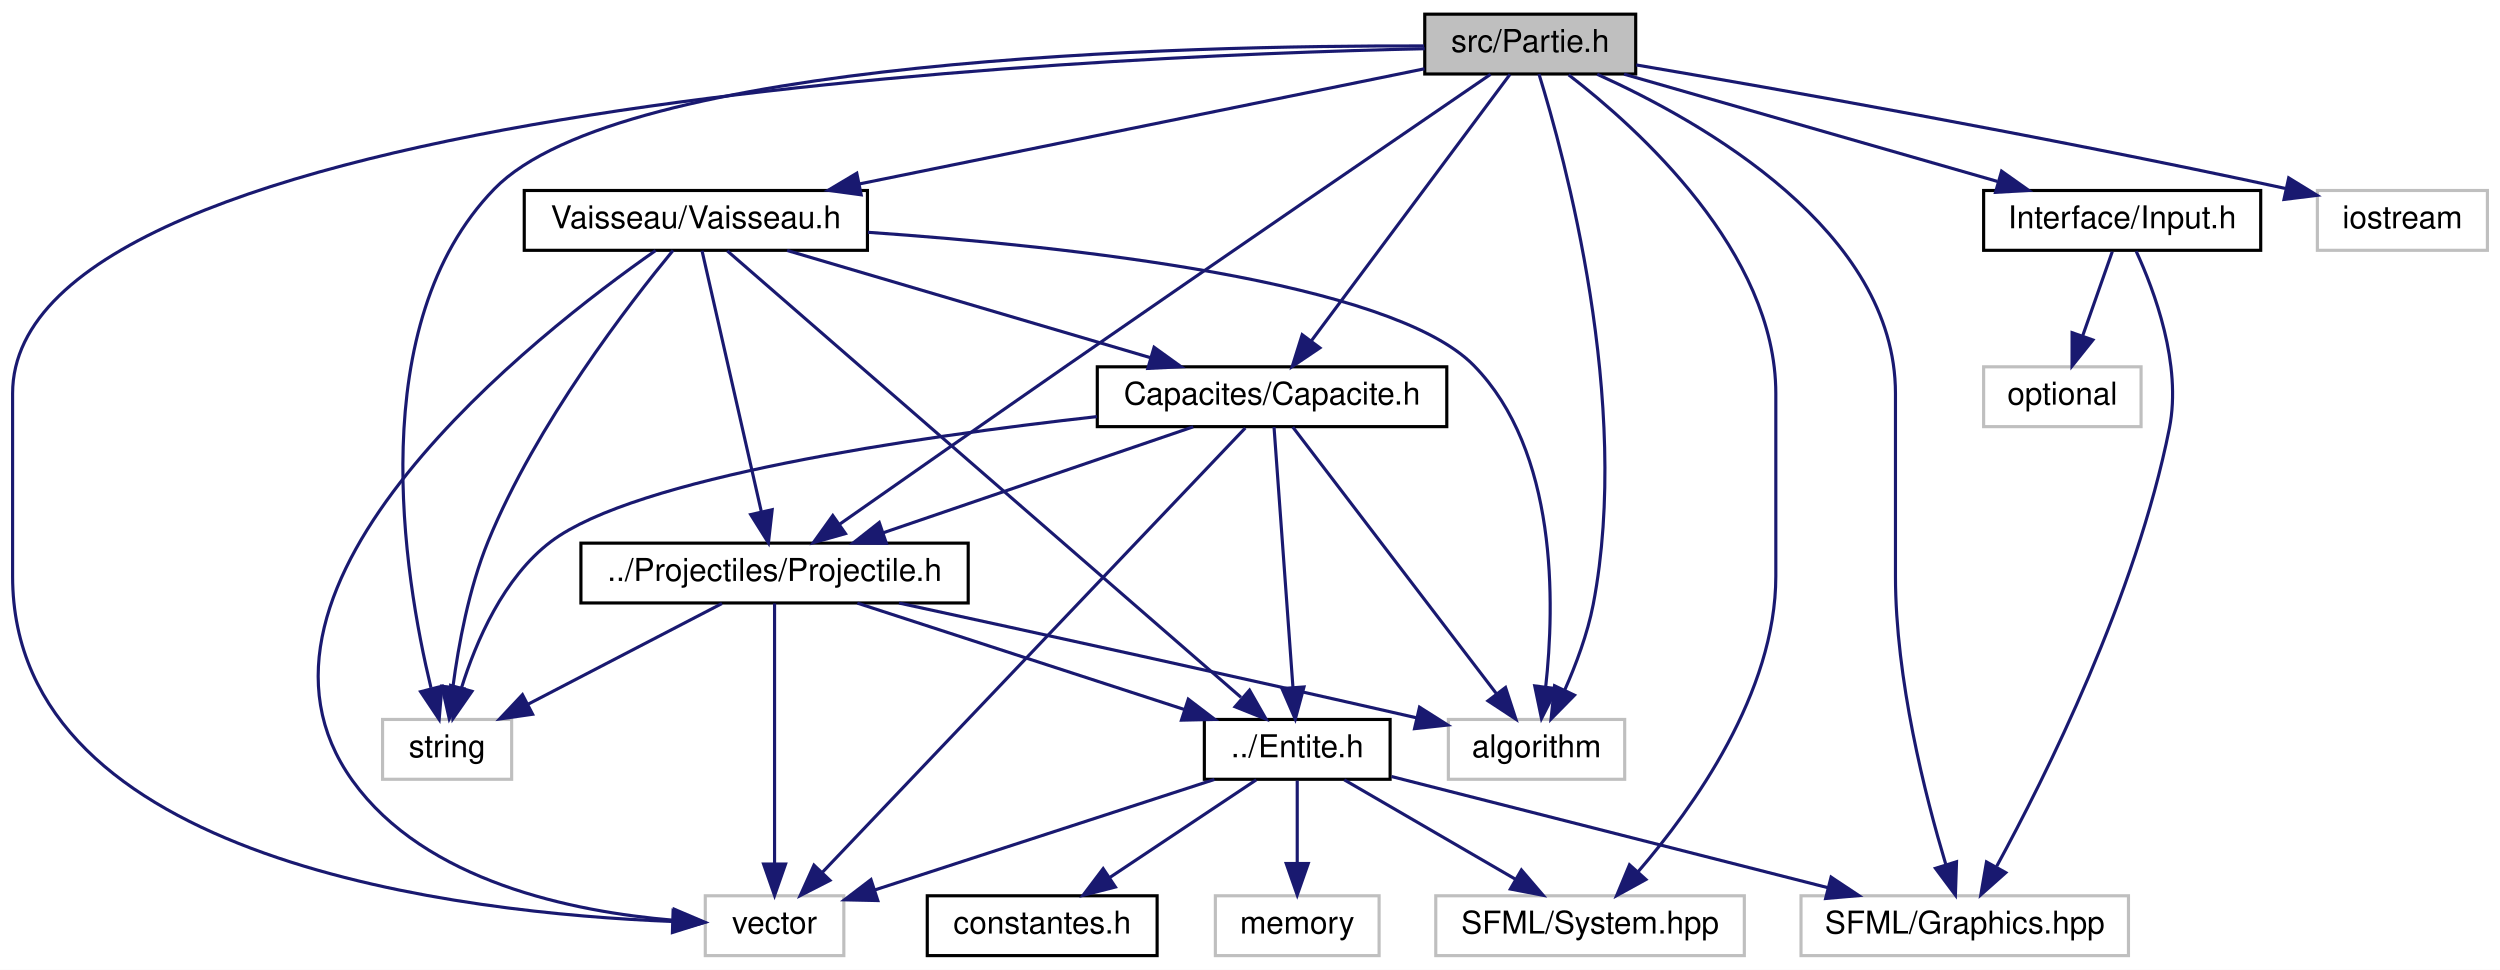
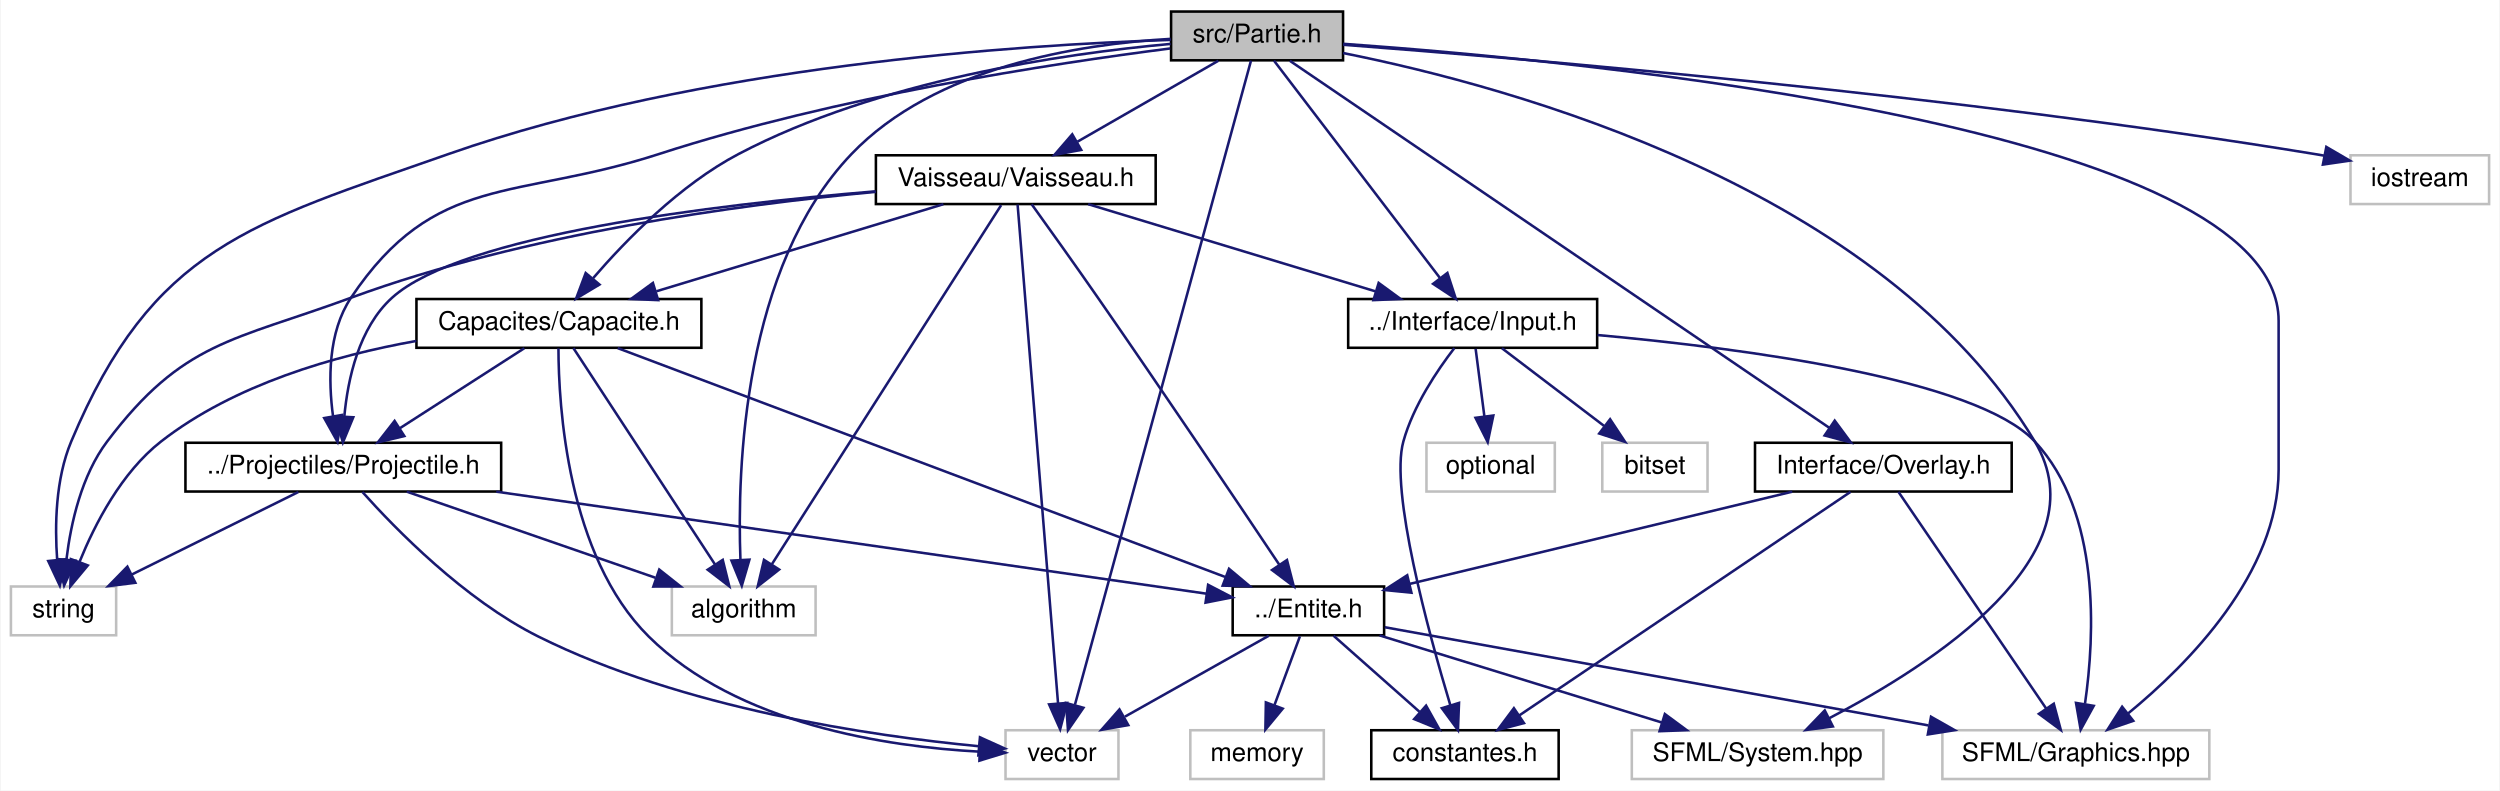
- <svg xmlns="http://www.w3.org/2000/svg" xmlns:xlink="http://www.w3.org/1999/xlink" width="794pt" height="308pt" viewBox="0.00 0.00 794.00 308.00">
+ <svg xmlns="http://www.w3.org/2000/svg" xmlns:xlink="http://www.w3.org/1999/xlink" width="974pt" height="308pt" viewBox="0.00 0.00 973.50 308.00">
  <g id="graph0" class="graph" transform="scale(1 1) rotate(0) translate(4 304)">
-     <polygon fill="white" stroke="none" points="-4,4 -4,-304 790,-304 790,4 -4,4" />
+     <polygon fill="white" stroke="none" points="-4,4 -4,-304 969.5,-304 969.5,4 -4,4" />
    <g id="node1" class="node">
-       <polygon fill="#bfbfbf" stroke="black" points="448.5,-280.5 448.5,-299.5 515.5,-299.5 515.5,-280.5 448.5,-280.5" />
-       <text text-anchor="middle" x="482" y="-287.5" font-family="Helvetica,sans-Serif" font-size="10.00">src/Partie.h</text>
+       <polygon fill="#bfbfbf" stroke="black" points="452,-280.5 452,-299.5 519,-299.5 519,-280.5 452,-280.5" />
+       <text text-anchor="middle" x="485.5" y="-287.5" font-family="Helvetica,sans-Serif" font-size="10.00">src/Partie.h</text>
    </g>
    <g id="node2" class="node">
-       <polygon fill="white" stroke="#bfbfbf" points="220,-0.5 220,-19.5 264,-19.5 264,-0.5 220,-0.5" />
-       <text text-anchor="middle" x="242" y="-7.5" font-family="Helvetica,sans-Serif" font-size="10.00">vector</text>
+       <polygon fill="white" stroke="#bfbfbf" points="387.5,-0.5 387.5,-19.5 431.5,-19.5 431.5,-0.5 387.5,-0.5" />
+       <text text-anchor="middle" x="409.5" y="-7.5" font-family="Helvetica,sans-Serif" font-size="10.00">vector</text>
    </g>
    <g id="edge1" class="edge">
-       <path fill="none" stroke="midnightblue" d="M448.489,-288.531C339.183,-286.107 0,-271.162 0,-179 0,-179 0,-179 0,-121 0,-30.069 143.353,-13.948 209.394,-11.347" />
-       <polygon fill="midnightblue" stroke="midnightblue" points="209.781,-14.836 219.667,-11.027 209.563,-7.84 209.781,-14.836" />
+       <path fill="none" stroke="midnightblue" d="M483.142,-280.375C472.569,-241.701 429.4,-83.794 414.548,-29.465" />
+       <polygon fill="midnightblue" stroke="midnightblue" points="417.844,-28.247 411.83,-19.524 411.091,-30.093 417.844,-28.247" />
    </g>
    <g id="node3" class="node">
-       <polygon fill="white" stroke="#bfbfbf" points="117.5,-56.5 117.5,-75.5 158.5,-75.5 158.5,-56.5 117.5,-56.5" />
-       <text text-anchor="middle" x="138" y="-63.5" font-family="Helvetica,sans-Serif" font-size="10.00">string</text>
+       <polygon fill="white" stroke="#bfbfbf" points="0,-56.5 0,-75.5 41,-75.5 41,-56.5 0,-56.5" />
+       <text text-anchor="middle" x="20.5" y="-63.5" font-family="Helvetica,sans-Serif" font-size="10.00">string</text>
    </g>
    <g id="edge2" class="edge">
-       <path fill="none" stroke="midnightblue" d="M448.275,-289.417C372.716,-289.59 193.316,-285.51 153,-244 111.316,-201.081 124.196,-121.561 132.879,-85.563" />
-       <polygon fill="midnightblue" stroke="midnightblue" points="136.365,-86.063 135.476,-75.506 129.587,-84.313 136.365,-86.063" />
+       <path fill="none" stroke="midnightblue" d="M451.845,-288.451C393.106,-286.57 268.766,-278.459 170.5,-244 92.992,-216.82 55.277,-207.74 23.5,-132 17.354,-117.351 17.055,-99.182 18.034,-85.781" />
+       <polygon fill="midnightblue" stroke="midnightblue" points="21.516,-86.132 19.056,-75.827 14.553,-85.417 21.516,-86.132" />
    </g>
    <g id="node4" class="node">
-       <polygon fill="white" stroke="#bfbfbf" points="456,-56.5 456,-75.5 512,-75.5 512,-56.5 456,-56.5" />
-       <text text-anchor="middle" x="484" y="-63.5" font-family="Helvetica,sans-Serif" font-size="10.00">algorithm</text>
+       <polygon fill="white" stroke="#bfbfbf" points="257.5,-56.5 257.5,-75.5 313.5,-75.5 313.5,-56.5 257.5,-56.5" />
+       <text text-anchor="middle" x="285.5" y="-63.5" font-family="Helvetica,sans-Serif" font-size="10.00">algorithm</text>
    </g>
    <g id="edge3" class="edge">
-       <path fill="none" stroke="midnightblue" d="M484.781,-280.455C492.751,-254.769 514.339,-176.074 502,-112 500.21,-102.705 496.517,-92.889 492.939,-84.805" />
-       <polygon fill="midnightblue" stroke="midnightblue" points="496.056,-83.209 488.621,-75.661 489.727,-86.198 496.056,-83.209" />
+       <path fill="none" stroke="midnightblue" d="M451.804,-288.857C415.921,-286.818 359.93,-277.905 327.5,-244 285.346,-199.928 282.889,-121.635 284.226,-85.823" />
+       <polygon fill="midnightblue" stroke="midnightblue" points="287.724,-85.954 284.748,-75.785 280.734,-85.59 287.724,-85.954" />
    </g>
    <g id="node5" class="node">
-       <polygon fill="white" stroke="#bfbfbf" points="732,-224.5 732,-243.5 786,-243.5 786,-224.5 732,-224.5" />
-       <text text-anchor="middle" x="759" y="-231.5" font-family="Helvetica,sans-Serif" font-size="10.00">iostream</text>
+       <polygon fill="white" stroke="#bfbfbf" points="911.5,-224.5 911.5,-243.5 965.5,-243.5 965.5,-224.5 911.5,-224.5" />
+       <text text-anchor="middle" x="938.5" y="-231.5" font-family="Helvetica,sans-Serif" font-size="10.00">iostream</text>
    </g>
    <g id="edge4" class="edge">
-       <path fill="none" stroke="midnightblue" d="M515.658,-283.376C560.447,-275.749 642.322,-261.305 721.741,-244.171" />
-       <polygon fill="midnightblue" stroke="midnightblue" points="722.887,-247.503 731.914,-241.958 721.399,-240.663 722.887,-247.503" />
+       <path fill="none" stroke="midnightblue" d="M519.042,-286.564C589.474,-281.178 757.796,-266.895 897.5,-244 898.754,-243.794 900.027,-243.575 901.312,-243.345" />
+       <polygon fill="midnightblue" stroke="midnightblue" points="902.085,-246.76 911.231,-241.413 900.747,-239.889 902.085,-246.76" />
    </g>
    <g id="node6" class="node">
-       <polygon fill="white" stroke="#bfbfbf" points="568,-0.5 568,-19.5 672,-19.5 672,-0.5 568,-0.5" />
-       <text text-anchor="middle" x="620" y="-7.5" font-family="Helvetica,sans-Serif" font-size="10.00">SFML/Graphics.hpp</text>
+       <polygon fill="white" stroke="#bfbfbf" points="752.5,-0.5 752.5,-19.5 856.5,-19.5 856.5,-0.5 752.5,-0.5" />
+       <text text-anchor="middle" x="804.5" y="-7.5" font-family="Helvetica,sans-Serif" font-size="10.00">SFML/Graphics.hpp</text>
    </g>
    <g id="edge5" class="edge">
-       <path fill="none" stroke="midnightblue" d="M503.276,-280.403C536.764,-265.299 598,-230.622 598,-179 598,-179 598,-179 598,-121 598,-88.329 607.447,-51.24 613.96,-29.553" />
-       <polygon fill="midnightblue" stroke="midnightblue" points="617.391,-30.31 617.033,-19.721 610.709,-28.222 617.391,-30.31" />
+       <path fill="none" stroke="midnightblue" d="M519.09,-286.937C615.043,-280.133 883.5,-254.362 883.5,-179 883.5,-179 883.5,-179 883.5,-121 883.5,-80.794 848.252,-45.221 824.844,-26.03" />
+       <polygon fill="midnightblue" stroke="midnightblue" points="826.864,-23.166 816.844,-19.723 822.53,-28.663 826.864,-23.166" />
    </g>
    <g id="node7" class="node">
-       <polygon fill="white" stroke="#bfbfbf" points="452,-0.5 452,-19.5 550,-19.5 550,-0.5 452,-0.5" />
-       <text text-anchor="middle" x="501" y="-7.5" font-family="Helvetica,sans-Serif" font-size="10.00">SFML/System.hpp</text>
+       <polygon fill="white" stroke="#bfbfbf" points="631.5,-0.5 631.5,-19.5 729.5,-19.5 729.5,-0.5 631.5,-0.5" />
+       <text text-anchor="middle" x="680.5" y="-7.5" font-family="Helvetica,sans-Serif" font-size="10.00">SFML/System.hpp</text>
    </g>
    <g id="edge6" class="edge">
-       <path fill="none" stroke="midnightblue" d="M494.188,-280.241C516.125,-263.35 560,-223.949 560,-179 560,-179 560,-179 560,-121 560,-84.024 533.791,-47.472 516.309,-27.205" />
-       <polygon fill="midnightblue" stroke="midnightblue" points="518.736,-24.669 509.453,-19.562 513.525,-29.343 518.736,-24.669" />
+       <path fill="none" stroke="midnightblue" d="M519.04,-283.33C584.739,-270.205 729.136,-230.94 788.5,-132 814.988,-87.853 748.547,-45.043 708.409,-24.181" />
+       <polygon fill="midnightblue" stroke="midnightblue" points="709.828,-20.977 699.324,-19.597 706.675,-27.227 709.828,-20.977" />
    </g>
    <g id="node8" class="node">
      <g id="a_node8">
        <a xlink:href="_capacite_8h.html" target="_top" xlink:title="Capacites/Capacite.h">
-           <polygon fill="white" stroke="black" points="344.5,-168.5 344.5,-187.5 455.5,-187.5 455.5,-168.5 344.5,-168.5" />
-           <text text-anchor="middle" x="400" y="-175.5" font-family="Helvetica,sans-Serif" font-size="10.00">Capacites/Capacite.h</text>
+           <polygon fill="white" stroke="black" points="158,-168.5 158,-187.5 269,-187.5 269,-168.5 158,-168.5" />
+           <text text-anchor="middle" x="213.5" y="-175.5" font-family="Helvetica,sans-Serif" font-size="10.00">Capacites/Capacite.h</text>
        </a>
      </g>
    </g>
    <g id="edge7" class="edge">
-       <path fill="none" stroke="midnightblue" d="M475.566,-280.368C461.973,-262.135 430.136,-219.426 412.431,-195.675" />
-       <polygon fill="midnightblue" stroke="midnightblue" points="415.187,-193.517 406.405,-187.591 409.575,-197.701 415.187,-193.517" />
+       <path fill="none" stroke="midnightblue" d="M451.833,-286.896C410.166,-283.116 338.047,-272.661 283.5,-244 260.673,-232.006 239.753,-210.604 226.843,-195.646" />
+       <polygon fill="midnightblue" stroke="midnightblue" points="229.309,-193.138 220.214,-187.704 223.935,-197.624 229.309,-193.138" />
    </g>
    <g id="node9" class="node">
      <g id="a_node9">
        <a xlink:href="_projectile_8h.html" target="_top" xlink:title="../Projectiles/Projectile.h">
-           <polygon fill="white" stroke="black" points="180.5,-112.5 180.5,-131.5 303.5,-131.5 303.5,-112.5 180.5,-112.5" />
-           <text text-anchor="middle" x="242" y="-119.5" font-family="Helvetica,sans-Serif" font-size="10.00">../Projectiles/Projectile.h</text>
+           <polygon fill="white" stroke="black" points="68,-112.5 68,-131.5 191,-131.5 191,-112.5 68,-112.5" />
+           <text text-anchor="middle" x="129.5" y="-119.5" font-family="Helvetica,sans-Serif" font-size="10.00">../Projectiles/Projectile.h</text>
        </a>
      </g>
    </g>
    <g id="edge22" class="edge">
-       <path fill="none" stroke="midnightblue" d="M469.392,-280.387C443.943,-262.992 384.628,-222.392 335,-188 310.094,-170.74 281.54,-150.754 262.715,-137.549" />
-       <polygon fill="midnightblue" stroke="midnightblue" points="264.51,-134.533 254.314,-131.653 260.489,-140.262 264.51,-134.533" />
+       <path fill="none" stroke="midnightblue" d="M451.666,-285.118C405.736,-279.254 321.471,-266.376 252.5,-244 196.517,-225.838 165.252,-236.9 132.5,-188 123.472,-174.521 123.629,-155.71 125.507,-141.79" />
+       <polygon fill="midnightblue" stroke="midnightblue" points="128.966,-142.325 127.239,-131.872 122.071,-141.12 128.966,-142.325" />
    </g>
    <g id="node13" class="node">
      <g id="a_node13">
        <a xlink:href="_vaisseau_8h.html" target="_top" xlink:title="Vaisseau/Vaisseau.h">
-           <polygon fill="white" stroke="black" points="162.5,-224.5 162.5,-243.5 271.5,-243.5 271.5,-224.5 162.5,-224.5" />
-           <text text-anchor="middle" x="217" y="-231.5" font-family="Helvetica,sans-Serif" font-size="10.00">Vaisseau/Vaisseau.h</text>
+           <polygon fill="white" stroke="black" points="337,-224.5 337,-243.5 446,-243.5 446,-224.5 337,-224.5" />
+           <text text-anchor="middle" x="391.5" y="-231.5" font-family="Helvetica,sans-Serif" font-size="10.00">Vaisseau/Vaisseau.h</text>
        </a>
      </g>
    </g>
    <g id="edge23" class="edge">
-       <path fill="none" stroke="midnightblue" d="M448.438,-282.161C403.167,-272.936 322.096,-256.416 268.928,-245.582" />
-       <polygon fill="midnightblue" stroke="midnightblue" points="269.51,-242.128 259.013,-243.561 268.113,-248.987 269.51,-242.128" />
+       <path fill="none" stroke="midnightblue" d="M470.397,-280.324C455.597,-271.822 432.806,-258.729 415.518,-248.797" />
+       <polygon fill="midnightblue" stroke="midnightblue" points="416.98,-245.601 406.565,-243.655 413.493,-251.671 416.98,-245.601" />
    </g>
    <g id="node14" class="node">
      <g id="a_node14">
-         <a xlink:href="_input_8h.html" target="_top" xlink:title="Interface/Input.h">
-           <polygon fill="white" stroke="black" points="626,-224.5 626,-243.5 714,-243.5 714,-224.5 626,-224.5" />
-           <text text-anchor="middle" x="670" y="-231.5" font-family="Helvetica,sans-Serif" font-size="10.00">Interface/Input.h</text>
-         </a>
-       </g>
-     </g>
-     <g id="edge30" class="edge">
-       <path fill="none" stroke="midnightblue" d="M511.789,-280.444C543.829,-271.241 594.933,-256.562 630.353,-246.388" />
-       <polygon fill="midnightblue" stroke="midnightblue" points="631.705,-249.641 640.35,-243.516 629.773,-242.913 631.705,-249.641" />
+         <a xlink:href="_input_8h.html" target="_top" xlink:title="../Interface/Input.h">
+           <polygon fill="white" stroke="black" points="521,-168.5 521,-187.5 618,-187.5 618,-168.5 521,-168.5" />
+           <text text-anchor="middle" x="569.5" y="-175.5" font-family="Helvetica,sans-Serif" font-size="10.00">../Interface/Input.h</text>
+         </a>
+       </g>
+     </g>
+     <g id="edge35" class="edge">
+       <path fill="none" stroke="midnightblue" d="M492.091,-280.368C506.015,-262.135 538.629,-219.426 556.766,-195.675" />
+       <polygon fill="midnightblue" stroke="midnightblue" points="559.652,-197.663 562.939,-187.591 554.088,-193.415 559.652,-197.663" />
+     </g>
+     <g id="node17" class="node">
+       <g id="a_node17">
+         <a xlink:href="_overlay_8h.html" target="_top" xlink:title="Interface/Overlay.h">
+           <polygon fill="white" stroke="black" points="679.5,-112.5 679.5,-131.5 779.5,-131.5 779.5,-112.5 679.5,-112.5" />
+           <text text-anchor="middle" x="729.5" y="-119.5" font-family="Helvetica,sans-Serif" font-size="10.00">Interface/Overlay.h</text>
+         </a>
+       </g>
+     </g>
+     <g id="edge36" class="edge">
+       <path fill="none" stroke="midnightblue" d="M498.275,-280.309C537.969,-253.304 659.435,-170.667 708.557,-137.248" />
+       <polygon fill="midnightblue" stroke="midnightblue" points="710.552,-140.124 716.852,-131.605 706.615,-134.336 710.552,-140.124" />
    </g>
    <g id="edge8" class="edge">
-       <path fill="none" stroke="midnightblue" d="M391.505,-168.075C365.989,-141.267 289.771,-61.19 257.12,-26.885" />
-       <polygon fill="midnightblue" stroke="midnightblue" points="259.585,-24.399 250.155,-19.568 254.514,-29.225 259.585,-24.399" />
+       <path fill="none" stroke="midnightblue" d="M213.323,-168.264C213.369,-146.164 216.658,-87.556 248.5,-56 283.023,-21.787 341.277,-13.079 377.439,-11.148" />
+       <polygon fill="midnightblue" stroke="midnightblue" points="377.603,-14.644 387.459,-10.756 377.33,-7.65 377.603,-14.644" />
    </g>
    <g id="edge9" class="edge">
-       <path fill="none" stroke="midnightblue" d="M344.404,-171.687C285.616,-165.107 197.741,-152.225 171,-132 155.892,-120.574 147.17,-100.29 142.531,-85.412" />
-       <polygon fill="midnightblue" stroke="midnightblue" points="145.892,-84.434 139.841,-75.737 139.148,-86.309 145.892,-84.434" />
+       <path fill="none" stroke="midnightblue" d="M157.956,-171.172C126.143,-165.477 87.008,-154.224 58.5,-132 43.07,-119.971 32.693,-99.789 26.735,-85.1" />
+       <polygon fill="midnightblue" stroke="midnightblue" points="29.952,-83.708 23.169,-75.569 23.396,-86.161 29.952,-83.708" />
    </g>
    <g id="edge10" class="edge">
-       <path fill="none" stroke="midnightblue" d="M406.591,-168.368C420.515,-150.135 453.129,-107.426 471.266,-83.675" />
-       <polygon fill="midnightblue" stroke="midnightblue" points="474.152,-85.663 477.439,-75.591 468.588,-81.415 474.152,-85.663" />
+       <path fill="none" stroke="midnightblue" d="M219.15,-168.368C231.032,-150.215 258.794,-107.802 274.379,-83.99" />
+       <polygon fill="midnightblue" stroke="midnightblue" points="277.328,-85.875 279.877,-75.591 271.471,-82.042 277.328,-85.875" />
    </g>
    <g id="edge11" class="edge">
-       <path fill="none" stroke="midnightblue" d="M374.964,-168.444C348.384,-159.359 306.191,-144.939 276.477,-134.783" />
-       <polygon fill="midnightblue" stroke="midnightblue" points="277.513,-131.439 266.918,-131.516 275.249,-138.062 277.513,-131.439" />
+       <path fill="none" stroke="midnightblue" d="M200.004,-168.324C186.9,-159.9 166.788,-146.971 151.393,-137.074" />
+       <polygon fill="midnightblue" stroke="midnightblue" points="153.267,-134.118 142.963,-131.655 149.482,-140.006 153.267,-134.118" />
    </g>
    <g id="node10" class="node">
      <g id="a_node10">
        <a xlink:href="_entite_8h.html" target="_top" xlink:title="../Entite.h">
-           <polygon fill="white" stroke="black" points="378.5,-56.5 378.5,-75.5 437.5,-75.5 437.5,-56.5 378.5,-56.5" />
-           <text text-anchor="middle" x="408" y="-63.5" font-family="Helvetica,sans-Serif" font-size="10.00">../Entite.h</text>
+           <polygon fill="white" stroke="black" points="476,-56.5 476,-75.5 535,-75.5 535,-56.5 476,-56.5" />
+           <text text-anchor="middle" x="505.5" y="-63.5" font-family="Helvetica,sans-Serif" font-size="10.00">../Entite.h</text>
        </a>
      </g>
    </g>
    <g id="edge21" class="edge">
-       <path fill="none" stroke="midnightblue" d="M400.628,-168.368C401.919,-150.617 404.897,-109.666 406.647,-85.597" />
-       <polygon fill="midnightblue" stroke="midnightblue" points="410.141,-85.819 407.375,-75.591 403.159,-85.311 410.141,-85.819" />
+       <path fill="none" stroke="midnightblue" d="M236.413,-168.368C288.013,-148.93 413.455,-101.674 473.041,-79.228" />
+       <polygon fill="midnightblue" stroke="midnightblue" points="474.57,-82.392 482.694,-75.591 472.102,-75.841 474.57,-82.392" />
    </g>
    <g id="edge12" class="edge">
-       <path fill="none" stroke="midnightblue" d="M242,-112.368C242,-94.617 242,-53.666 242,-29.597" />
-       <polygon fill="midnightblue" stroke="midnightblue" points="245.5,-29.591 242,-19.591 238.5,-29.591 245.5,-29.591" />
+       <path fill="none" stroke="midnightblue" d="M136.956,-112.309C149.574,-98.19 176.597,-70.404 205.5,-56 261.788,-27.949 335.421,-17.252 377.075,-13.27" />
+       <polygon fill="midnightblue" stroke="midnightblue" points="377.54,-16.743 387.193,-12.376 376.924,-9.77 377.54,-16.743" />
    </g>
    <g id="edge13" class="edge">
-       <path fill="none" stroke="midnightblue" d="M225.291,-112.324C208.688,-103.703 182.998,-90.364 163.78,-80.385" />
-       <polygon fill="midnightblue" stroke="midnightblue" points="165.156,-77.156 154.668,-75.654 161.93,-83.369 165.156,-77.156" />
+       <path fill="none" stroke="midnightblue" d="M111.987,-112.324C94.428,-103.625 67.169,-90.12 46.969,-80.113" />
+       <polygon fill="midnightblue" stroke="midnightblue" points="48.484,-76.957 37.969,-75.654 45.376,-83.23 48.484,-76.957" />
    </g>
    <g id="edge14" class="edge">
-       <path fill="none" stroke="midnightblue" d="M281.53,-112.47C322.656,-103.55 388.901,-89.058 446,-76 446.099,-75.977 446.198,-75.955 446.298,-75.932" />
-       <polygon fill="midnightblue" stroke="midnightblue" points="446.838,-79.4 455.79,-73.733 445.258,-72.58 446.838,-79.4" />
+       <path fill="none" stroke="midnightblue" d="M154.219,-112.444C180.348,-103.399 221.759,-89.064 251.076,-78.916" />
+       <polygon fill="midnightblue" stroke="midnightblue" points="252.592,-82.095 260.897,-75.516 250.302,-75.48 252.592,-82.095" />
    </g>
    <g id="edge15" class="edge">
-       <path fill="none" stroke="midnightblue" d="M268.303,-112.444C296.351,-103.32 340.944,-88.813 372.184,-78.651" />
-       <polygon fill="midnightblue" stroke="midnightblue" points="373.393,-81.938 381.82,-75.516 371.228,-75.282 373.393,-81.938" />
+       <path fill="none" stroke="midnightblue" d="M189.078,-112.444C266.522,-101.321 399.659,-82.201 465.805,-72.701" />
+       <polygon fill="midnightblue" stroke="midnightblue" points="466.426,-76.148 475.827,-71.262 465.431,-69.219 466.426,-76.148" />
    </g>
    <g id="edge16" class="edge">
-       <path fill="none" stroke="midnightblue" d="M381.697,-56.444C352.412,-46.917 305.089,-31.523 273.762,-21.332" />
-       <polygon fill="midnightblue" stroke="midnightblue" points="274.788,-17.985 264.196,-18.22 272.623,-24.642 274.788,-17.985" />
+       <path fill="none" stroke="midnightblue" d="M490.076,-56.324C474.96,-47.822 451.685,-34.729 434.029,-24.797" />
+       <polygon fill="midnightblue" stroke="midnightblue" points="435.317,-21.507 424.886,-19.654 431.886,-27.608 435.317,-21.507" />
    </g>
    <g id="edge19" class="edge">
-       <path fill="none" stroke="midnightblue" d="M437.925,-57.378C474.092,-48.165 535.232,-32.592 576.58,-22.06" />
-       <polygon fill="midnightblue" stroke="midnightblue" points="577.553,-25.424 586.38,-19.564 575.825,-18.64 577.553,-25.424" />
+       <path fill="none" stroke="midnightblue" d="M535.262,-59.625C584.515,-50.73 683.806,-32.798 747.071,-21.372" />
+       <polygon fill="midnightblue" stroke="midnightblue" points="748.069,-24.748 757.288,-19.527 746.825,-17.86 748.069,-24.748" />
    </g>
    <g id="edge18" class="edge">
-       <path fill="none" stroke="midnightblue" d="M422.942,-56.324C437.585,-47.822 460.134,-34.729 477.238,-24.797" />
-       <polygon fill="midnightblue" stroke="midnightblue" points="479.205,-27.703 486.095,-19.654 475.69,-21.649 479.205,-27.703" />
+       <path fill="none" stroke="midnightblue" d="M533.229,-56.444C562.926,-47.28 610.216,-32.688 643.169,-22.519" />
+       <polygon fill="midnightblue" stroke="midnightblue" points="644.377,-25.809 652.9,-19.516 642.313,-19.121 644.377,-25.809" />
    </g>
    <g id="node11" class="node">
-       <polygon fill="white" stroke="#bfbfbf" points="382,-0.5 382,-19.5 434,-19.5 434,-0.5 382,-0.5" />
-       <text text-anchor="middle" x="408" y="-7.5" font-family="Helvetica,sans-Serif" font-size="10.00">memory</text>
+       <polygon fill="white" stroke="#bfbfbf" points="459.5,-0.5 459.5,-19.5 511.5,-19.5 511.5,-0.5 459.5,-0.5" />
+       <text text-anchor="middle" x="485.5" y="-7.5" font-family="Helvetica,sans-Serif" font-size="10.00">memory</text>
    </g>
    <g id="edge17" class="edge">
-       <path fill="none" stroke="midnightblue" d="M408,-56.083C408,-49.006 408,-38.861 408,-29.986" />
-       <polygon fill="midnightblue" stroke="midnightblue" points="411.5,-29.751 408,-19.751 404.5,-29.751 411.5,-29.751" />
+       <path fill="none" stroke="midnightblue" d="M502.197,-56.083C499.518,-48.849 495.651,-38.409 492.314,-29.397" />
+       <polygon fill="midnightblue" stroke="midnightblue" points="495.496,-27.913 488.741,-19.751 488.932,-30.344 495.496,-27.913" />
    </g>
    <g id="node12" class="node">
      <g id="a_node12">
        <a xlink:href="constantes_8h.html" target="_top" xlink:title="constantes.h">
-           <polygon fill="white" stroke="black" points="290.5,-0.5 290.5,-19.5 363.5,-19.5 363.5,-0.5 290.5,-0.5" />
-           <text text-anchor="middle" x="327" y="-7.5" font-family="Helvetica,sans-Serif" font-size="10.00">constantes.h</text>
+           <polygon fill="white" stroke="black" points="530,-0.5 530,-19.5 603,-19.5 603,-0.5 530,-0.5" />
+           <text text-anchor="middle" x="566.5" y="-7.5" font-family="Helvetica,sans-Serif" font-size="10.00">constantes.h</text>
        </a>
      </g>
    </g>
    <g id="edge20" class="edge">
-       <path fill="none" stroke="midnightblue" d="M394.986,-56.324C382.468,-47.979 363.318,-35.212 348.529,-25.352" />
-       <polygon fill="midnightblue" stroke="midnightblue" points="350.244,-22.289 339.982,-19.654 346.361,-28.114 350.244,-22.289" />
+       <path fill="none" stroke="midnightblue" d="M515.301,-56.324C524.318,-48.341 537.906,-36.313 548.818,-26.653" />
+       <polygon fill="midnightblue" stroke="midnightblue" points="551.353,-29.083 556.521,-19.834 546.713,-23.842 551.353,-29.083" />
    </g>
    <g id="edge24" class="edge">
-       <path fill="none" stroke="midnightblue" d="M204.225,-224.432C166.907,-198.357 63.44,-117.97 108,-56 131.041,-23.957 178.015,-14.415 209.759,-11.748" />
-       <polygon fill="midnightblue" stroke="midnightblue" points="210.135,-15.231 219.884,-11.085 209.677,-8.246 210.135,-15.231" />
+       <path fill="none" stroke="midnightblue" d="M392.206,-224.297C394.854,-191.633 404.241,-75.866 407.963,-29.957" />
+       <polygon fill="midnightblue" stroke="midnightblue" points="411.46,-30.134 408.78,-19.884 404.483,-29.568 411.46,-30.134" />
    </g>
    <g id="edge25" class="edge">
-       <path fill="none" stroke="midnightblue" d="M209.756,-224.459C196.043,-207.824 166.299,-169.42 151,-132 144.937,-117.17 141.624,-99.246 139.863,-85.98" />
-       <polygon fill="midnightblue" stroke="midnightblue" points="143.302,-85.251 138.684,-75.715 136.348,-86.049 143.302,-85.251" />
+       <path fill="none" stroke="midnightblue" d="M336.955,-229.253C283.5,-224.265 200.394,-212.963 132.5,-188 86.499,-171.086 67.043,-171.107 37.5,-132 27.503,-118.767 23.366,-100.181 21.665,-86.272" />
+       <polygon fill="midnightblue" stroke="midnightblue" points="25.114,-85.554 20.733,-75.908 18.142,-86.181 25.114,-85.554" />
    </g>
    <g id="edge26" class="edge">
-       <path fill="none" stroke="midnightblue" d="M271.682,-230.218C336.141,-225.753 437.827,-214.606 464,-188 490.784,-160.773 489.853,-112.295 486.896,-85.714" />
-       <polygon fill="midnightblue" stroke="midnightblue" points="490.364,-85.242 485.58,-75.788 483.425,-86.162 490.364,-85.242" />
+       <path fill="none" stroke="midnightblue" d="M385.801,-224.075C368.899,-197.606 318.838,-119.209 296.489,-84.21" />
+       <polygon fill="midnightblue" stroke="midnightblue" points="299.303,-82.113 290.971,-75.568 293.403,-85.88 299.303,-82.113" />
    </g>
    <g id="edge27" class="edge">
-       <path fill="none" stroke="midnightblue" d="M245.997,-224.444C277.185,-215.241 326.93,-200.562 361.408,-190.388" />
-       <polygon fill="midnightblue" stroke="midnightblue" points="362.538,-193.704 371.139,-187.516 360.557,-186.99 362.538,-193.704" />
+       <path fill="none" stroke="midnightblue" d="M363.295,-224.444C333.09,-215.28 284.989,-200.688 251.471,-190.519" />
+       <polygon fill="midnightblue" stroke="midnightblue" points="252.158,-187.07 241.573,-187.516 250.126,-193.769 252.158,-187.07" />
    </g>
    <g id="edge29" class="edge">
-       <path fill="none" stroke="midnightblue" d="M218.962,-224.368C222.996,-206.617 232.303,-165.666 237.773,-141.597" />
-       <polygon fill="midnightblue" stroke="midnightblue" points="241.244,-142.118 240.047,-131.591 234.418,-140.567 241.244,-142.118" />
+       <path fill="none" stroke="midnightblue" d="M336.816,-229.454C273.839,-224.271 175.56,-212.449 148.5,-188 135.57,-176.317 131.243,-156.374 129.892,-141.651" />
+       <polygon fill="midnightblue" stroke="midnightblue" points="133.385,-141.428 129.345,-131.634 126.396,-141.809 133.385,-141.428" />
    </g>
    <g id="edge28" class="edge">
-       <path fill="none" stroke="midnightblue" d="M227,-224.309C257.685,-197.64 350.797,-116.716 390.144,-82.519" />
-       <polygon fill="midnightblue" stroke="midnightblue" points="392.847,-84.807 398.099,-75.605 388.255,-79.523 392.847,-84.807" />
+       <path fill="none" stroke="midnightblue" d="M397.693,-224.414C404.181,-215.389 414.643,-200.757 423.5,-188 449.066,-151.175 478.396,-107.553 494.12,-84.051" />
+       <polygon fill="midnightblue" stroke="midnightblue" points="497.153,-85.813 499.8,-75.554 491.333,-81.923 497.153,-85.813" />
+     </g>
+     <g id="edge30" class="edge">
+       <path fill="none" stroke="midnightblue" d="M419.705,-224.444C449.91,-215.28 498.011,-200.688 531.529,-190.519" />
+       <polygon fill="midnightblue" stroke="midnightblue" points="532.874,-193.769 541.427,-187.516 530.842,-187.07 532.874,-193.769" />
    </g>
    <g id="edge31" class="edge">
-       <path fill="none" stroke="midnightblue" d="M674.449,-224.205C680.198,-211.746 689.02,-188.219 685,-168 674.445,-114.915 645.634,-57.28 630.155,-28.883" />
-       <polygon fill="midnightblue" stroke="midnightblue" points="633.029,-26.849 625.114,-19.806 626.909,-30.248 633.029,-26.849" />
+       <path fill="none" stroke="midnightblue" d="M618.166,-173.467C675.504,-168.241 765.85,-156.323 788.5,-132 814.287,-104.308 811.884,-56.373 808.071,-29.91" />
+       <polygon fill="midnightblue" stroke="midnightblue" points="811.467,-28.998 806.373,-19.708 804.562,-30.147 811.467,-28.998" />
+     </g>
+     <g id="edge34" class="edge">
+       <path fill="none" stroke="midnightblue" d="M562.349,-168.364C555.727,-159.763 546.343,-145.873 542.5,-132 537.203,-112.875 552.153,-58.029 560.811,-29.202" />
+       <polygon fill="midnightblue" stroke="midnightblue" points="564.183,-30.144 563.766,-19.557 557.49,-28.093 564.183,-30.144" />
    </g>
    <g id="node15" class="node">
-       <polygon fill="white" stroke="#bfbfbf" points="626,-168.5 626,-187.5 676,-187.5 676,-168.5 626,-168.5" />
-       <text text-anchor="middle" x="651" y="-175.5" font-family="Helvetica,sans-Serif" font-size="10.00">optional</text>
+       <polygon fill="white" stroke="#bfbfbf" points="551.5,-112.5 551.5,-131.5 601.5,-131.5 601.5,-112.5 551.5,-112.5" />
+       <text text-anchor="middle" x="576.5" y="-119.5" font-family="Helvetica,sans-Serif" font-size="10.00">optional</text>
    </g>
    <g id="edge32" class="edge">
-       <path fill="none" stroke="midnightblue" d="M666.863,-224.083C664.317,-216.849 660.644,-206.409 657.473,-197.397" />
-       <polygon fill="midnightblue" stroke="midnightblue" points="660.7,-196.023 654.079,-187.751 654.097,-198.346 660.7,-196.023" />
+       <path fill="none" stroke="midnightblue" d="M570.656,-168.083C571.584,-160.927 572.918,-150.635 574.077,-141.691" />
+       <polygon fill="midnightblue" stroke="midnightblue" points="577.551,-142.118 575.366,-131.751 570.609,-141.218 577.551,-142.118" />
+     </g>
+     <g id="node16" class="node">
+       <polygon fill="white" stroke="#bfbfbf" points="620,-112.5 620,-131.5 661,-131.5 661,-112.5 620,-112.5" />
+       <text text-anchor="middle" x="640.5" y="-119.5" font-family="Helvetica,sans-Serif" font-size="10.00">bitset</text>
+     </g>
+     <g id="edge33" class="edge">
+       <path fill="none" stroke="midnightblue" d="M580.907,-168.324C591.609,-160.185 607.841,-147.839 620.663,-138.087" />
+       <polygon fill="midnightblue" stroke="midnightblue" points="623.044,-140.673 628.885,-131.834 618.807,-135.102 623.044,-140.673" />
+     </g>
+     <g id="edge37" class="edge">
+       <path fill="none" stroke="midnightblue" d="M735.385,-112.368C747.762,-94.215 776.681,-51.801 792.916,-27.99" />
+       <polygon fill="midnightblue" stroke="midnightblue" points="795.901,-29.825 798.642,-19.591 790.117,-25.882 795.901,-29.825" />
+     </g>
+     <g id="edge39" class="edge">
+       <path fill="none" stroke="midnightblue" d="M694.007,-112.444C653.435,-102.663 587.205,-86.697 545.021,-76.527" />
+       <polygon fill="midnightblue" stroke="midnightblue" points="545.646,-73.078 535.105,-74.137 544.006,-79.883 545.646,-73.078" />
+     </g>
+     <g id="edge38" class="edge">
+       <path fill="none" stroke="midnightblue" d="M716.71,-112.368C688.739,-93.492 621.898,-48.385 587.596,-25.237" />
+       <polygon fill="midnightblue" stroke="midnightblue" points="589.478,-22.284 579.231,-19.591 585.562,-28.087 589.478,-22.284" />
    </g>
  </g>
</svg>
